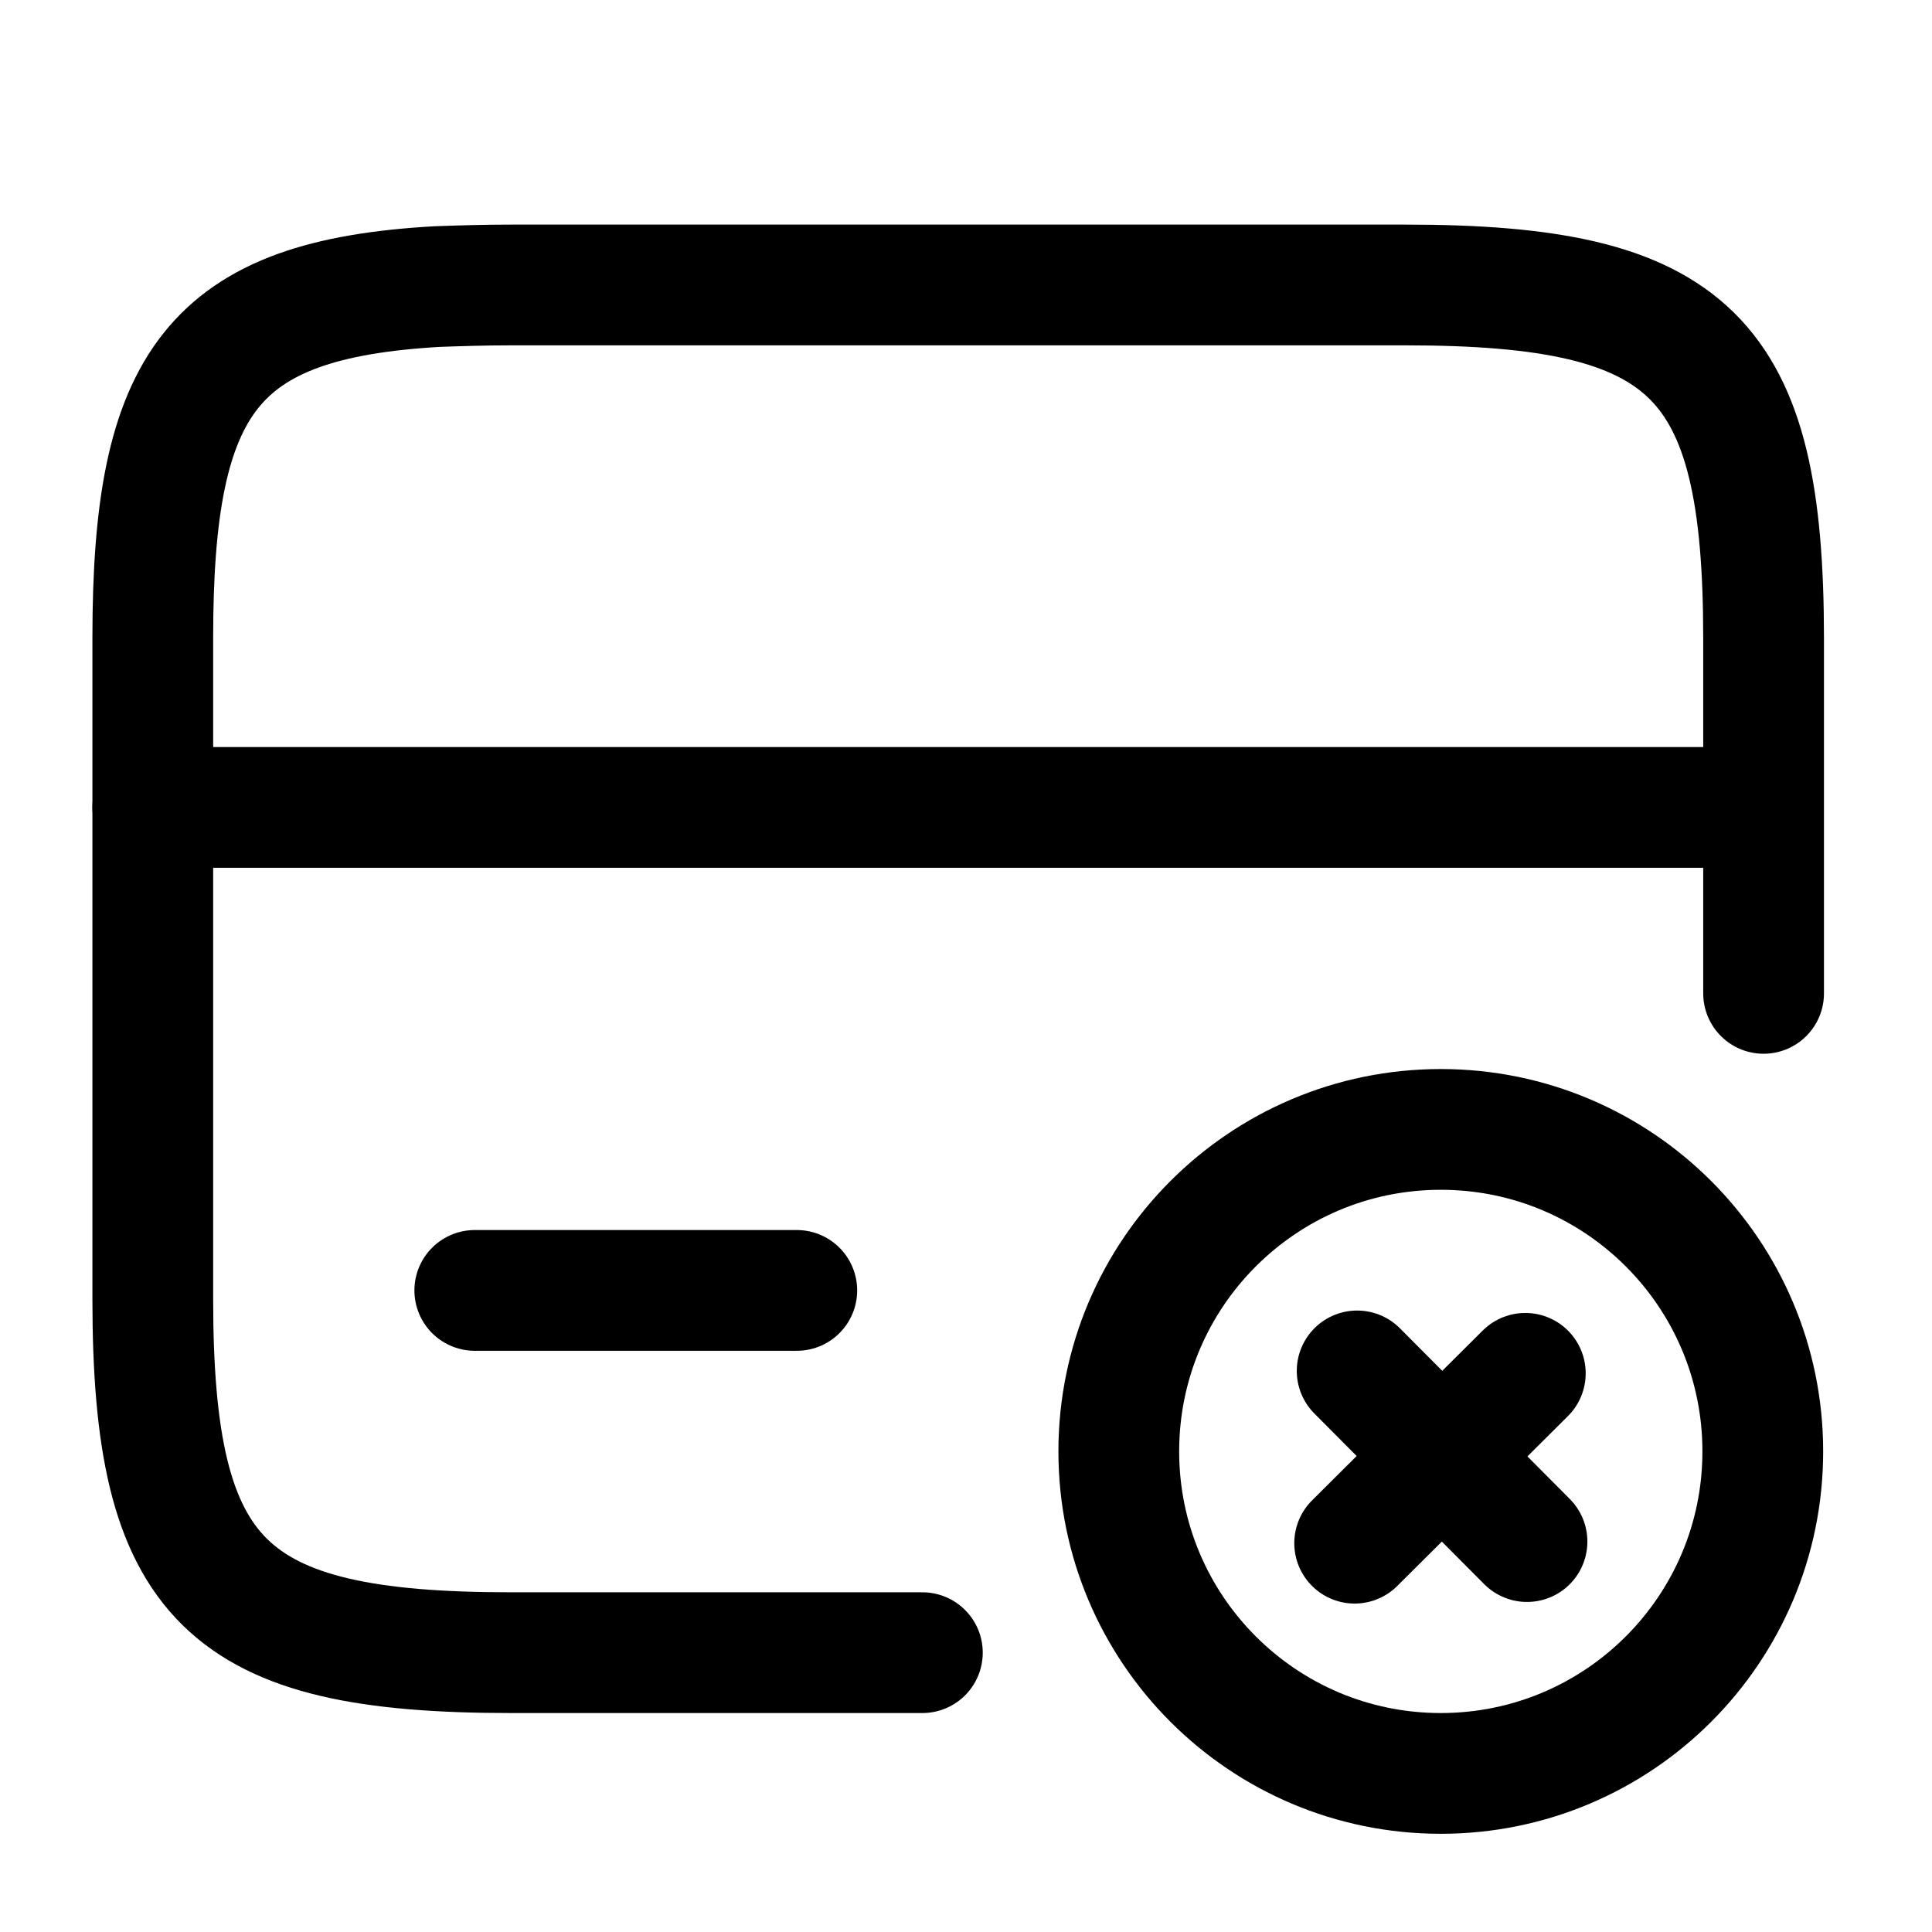
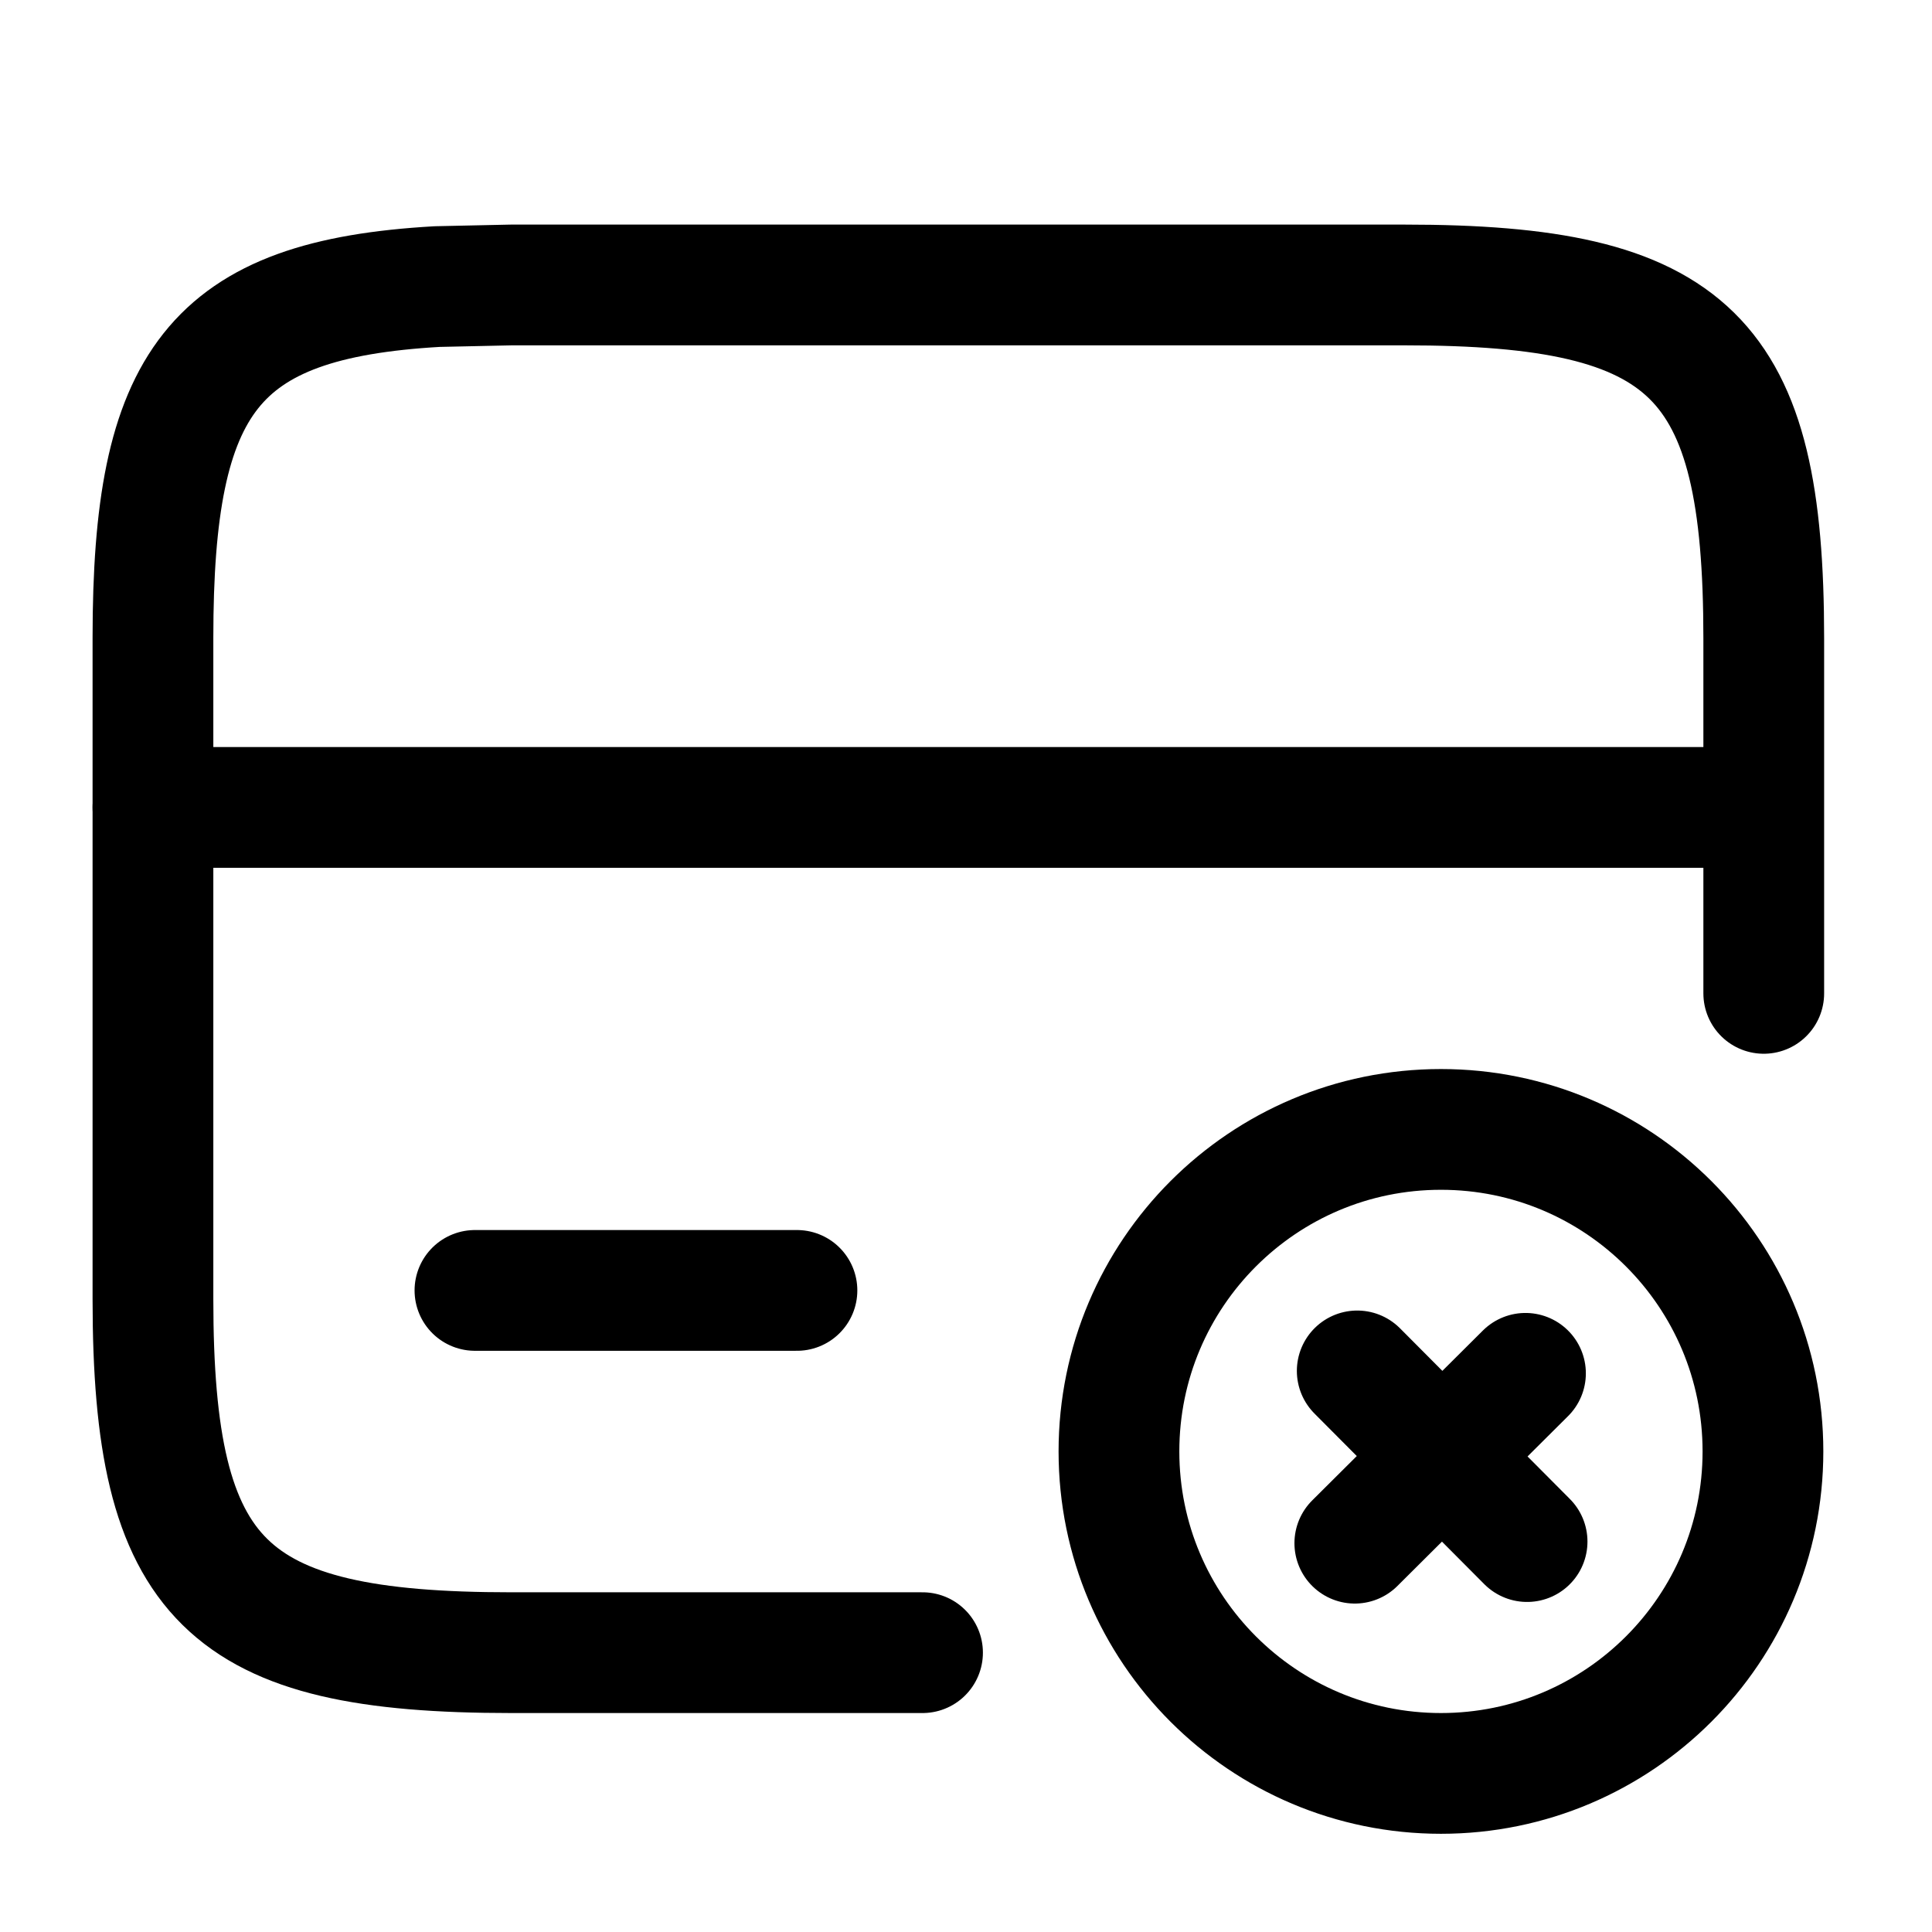
- <svg xmlns="http://www.w3.org/2000/svg" width="24" height="24" viewBox="0 0 24 24" fill="none" stroke="currentColor" stroke-width="1.5" stroke-linecap="round" stroke-linejoin="round">
-   <path d="M1.898 10.03H21.898" stroke-miterlimit="10" />
-   <path d="M11.458 20.53H6.348C2.798 20.53 1.898 19.65 1.898 16.14V7.92C1.898 4.74 2.638 3.72 5.428 3.56C5.708 3.55 6.018 3.54 6.348 3.54H17.458C21.008 3.54 21.908 4.42 21.908 7.93V12.34" />
-   <path d="M17.898 22.03C20.108 22.03 21.898 20.239 21.898 18.03C21.898 15.821 20.108 14.03 17.898 14.03C15.689 14.03 13.898 15.821 13.898 18.03C13.898 20.239 15.689 22.03 17.898 22.03Z" stroke-miterlimit="10" />
-   <path d="M18.969 19.15L16.859 17.03" stroke-miterlimit="10" />
-   <path d="M18.948 17.06L16.828 19.17" stroke-miterlimit="10" />
-   <path d="M5.898 16.03H9.898" stroke-miterlimit="10" />
+ <svg xmlns="http://www.w3.org/2000/svg" width="24" height="24" fill="none" stroke="currentColor" stroke-linecap="round" stroke-linejoin="round" stroke-width="1.5" viewBox="0 0 24 24">
+   <path stroke-miterlimit="10" d="M1.9 10.03h20" />
+   <path d="M11.46 20.53H6.35c-3.55 0-4.45-.88-4.45-4.39V7.92c0-3.18.74-4.2 3.53-4.36l.92-.02h11.1c3.56 0 4.46.88 4.46 4.39v4.41" />
+   <path stroke-miterlimit="10" d="M17.9 22.03a4 4 0 1 0 0-8 4 4 0 0 0 0 8m1.07-2.88-2.11-2.12m2.09.03-2.12 2.11M5.9 16.03h4" />
</svg>
